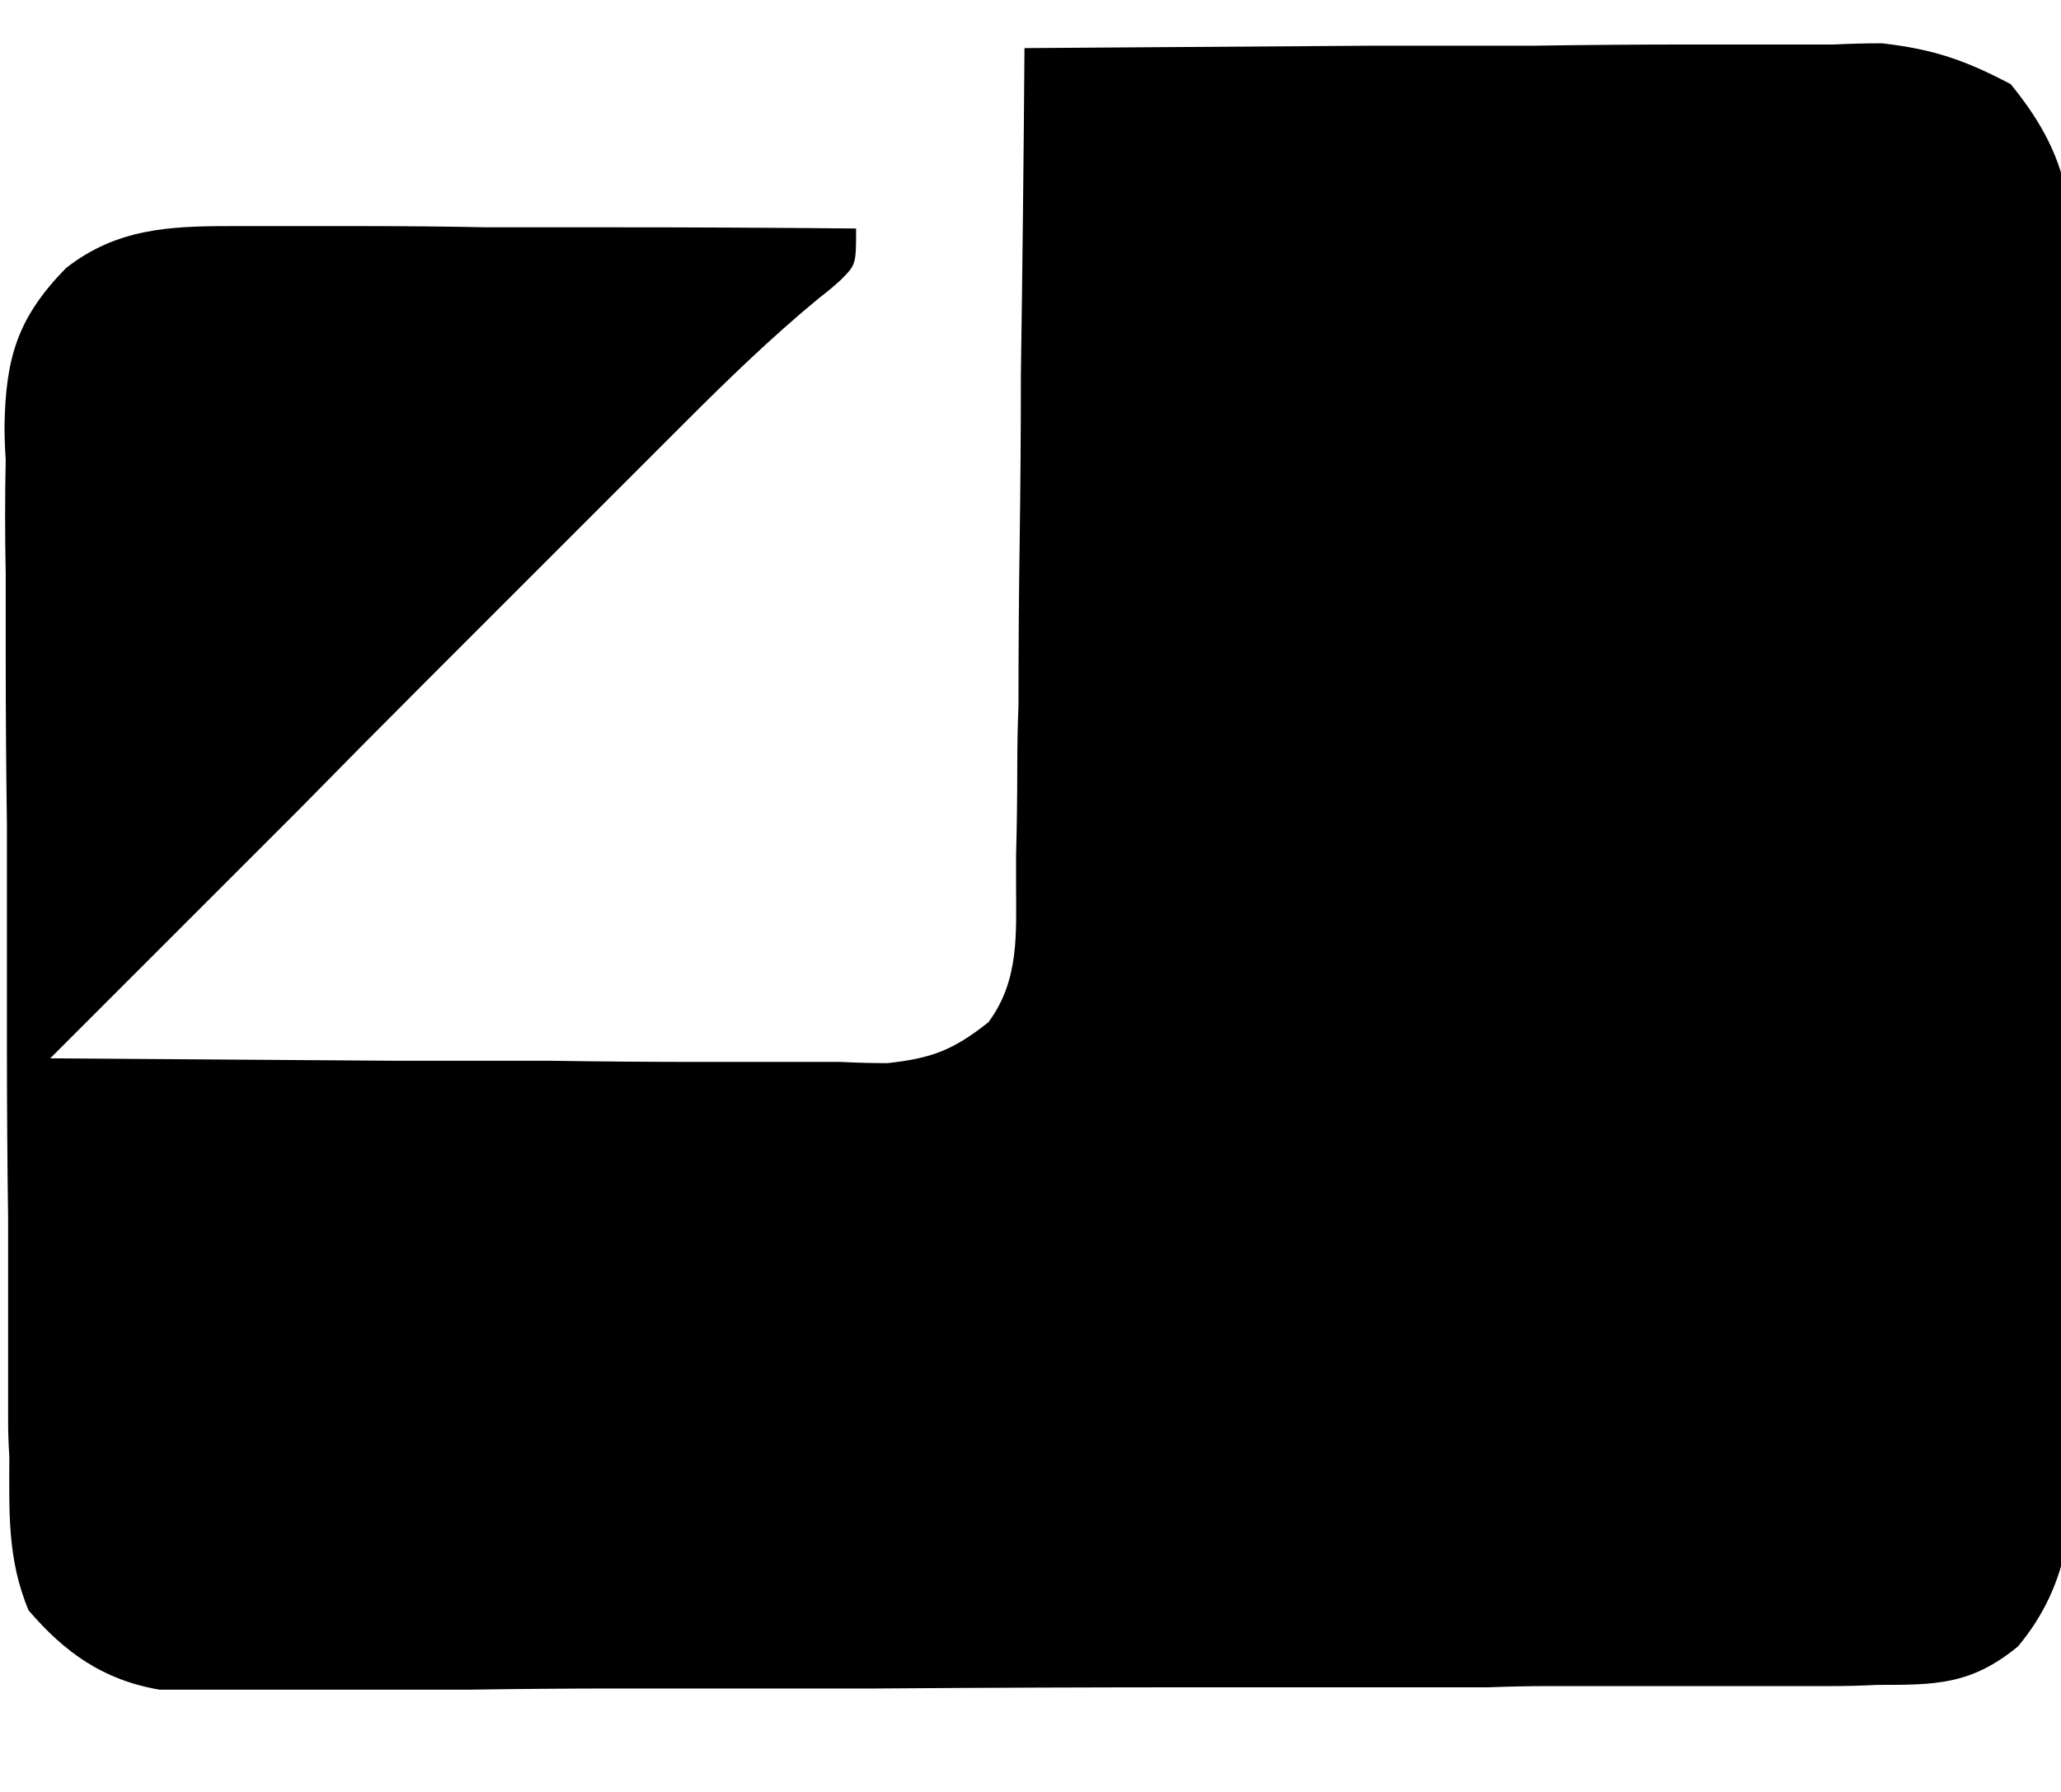
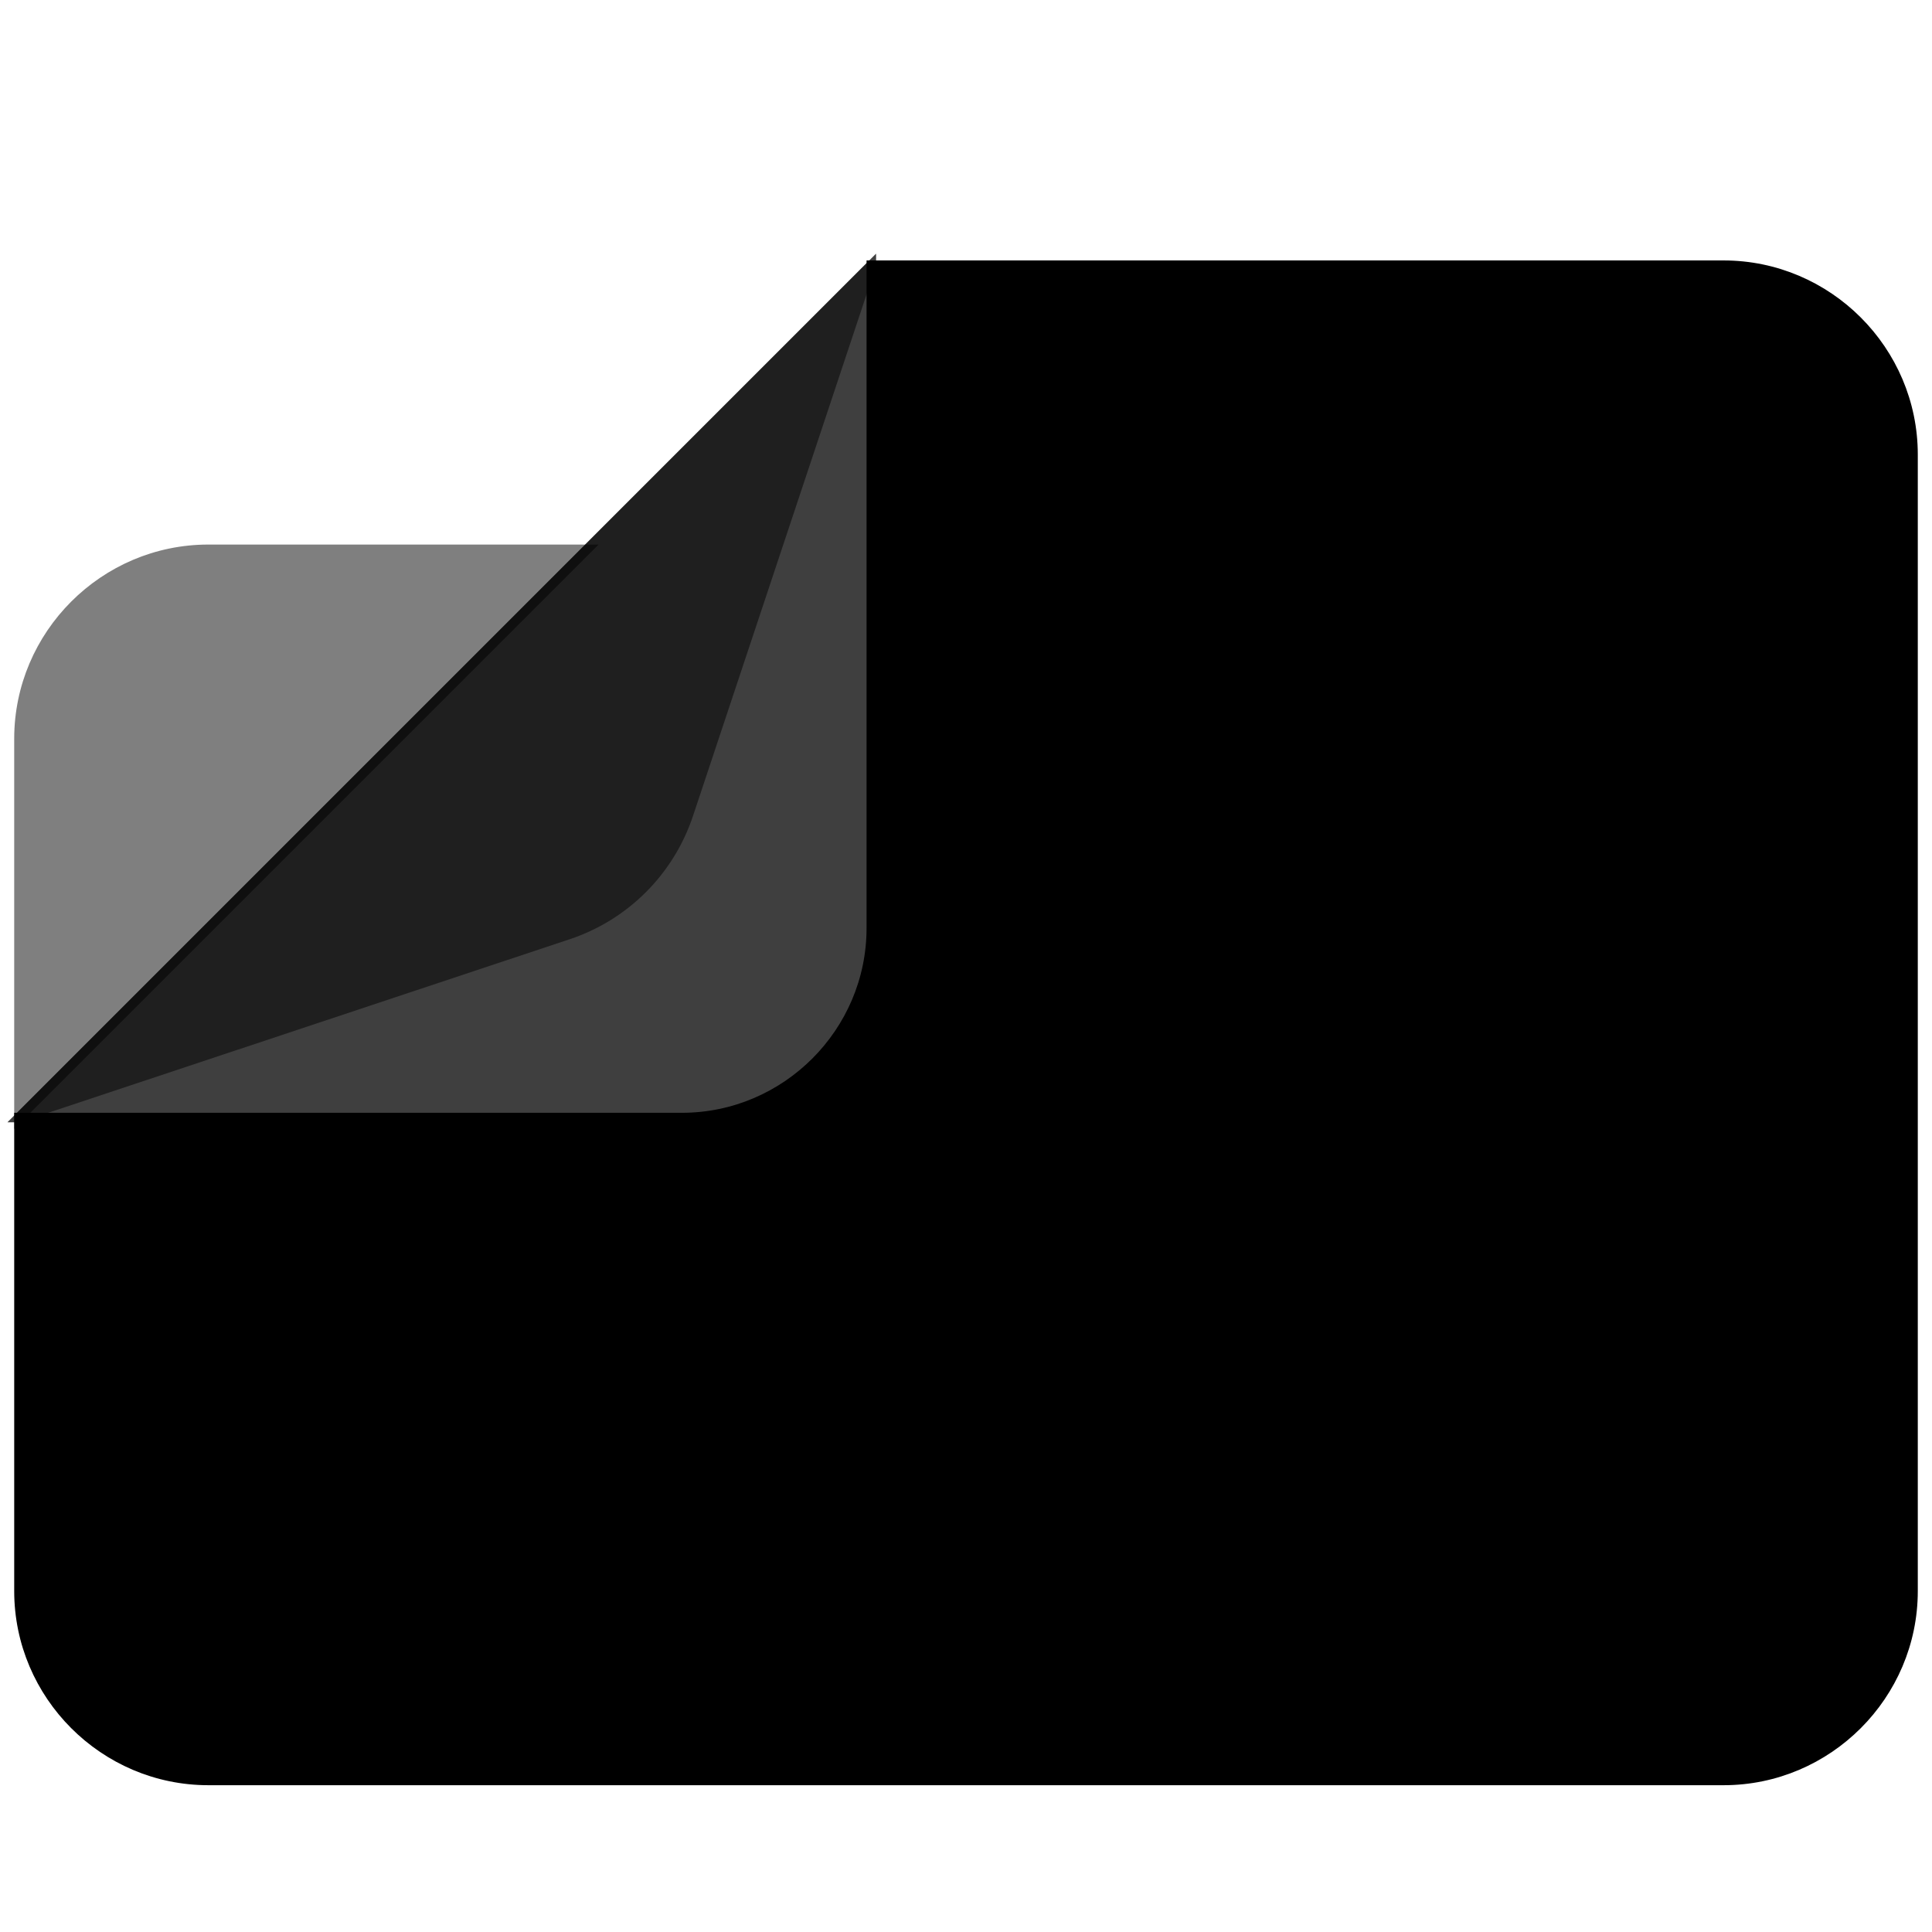
- <svg xmlns="http://www.w3.org/2000/svg" version="1.2" viewBox="0 0 171 149" width="138" height="120">
+ <svg xmlns="http://www.w3.org/2000/svg" version="1.2" viewBox="0 0 204 204" width="120" height="120">
  <style>
- 		.s0 { fill: #000000 } 
+ 		.s0 { fill: #000000;stroke: #000000 } 
+ 		.s1 { opacity: .5;fill: #000000;stroke: #000000 } 
	</style>
-   <path class="s0" d="m85 4q14.5-0.1 29-0.2 6.7 0 13.4 0 6.5-0.1 13-0.1 2.5 0 5 0 3.4 0 6.9 0 2-0.1 4-0.1c4.3 0.5 6.9 1.4 10.7 3.4 3.9 4.8 5.1 8.6 5.1 14.6 0 1.4 0 1.4 0 2.8q0 1.5 0 3 0.1 1.6 0.1 3.3 0 5.2 0 10.5 0 3.7 0 7.3 0 7.7 0 15.4 0 9.9 0 19.7 0 7.6 0 15.2 0 3.6 0 7.2 0.1 5.1 0 10.2 0.1 1.5 0.1 3c-0.1 6.7-0.2 12.3-4.7 17.7-3.9 3.2-6.8 3.2-11.7 3.2q-1.9 0.1-3.9 0.1-2.1 0-4.2 0-2.2 0-4.5 0-7.3 0-14.6 0-2.6 0-5.1 0.1-11.8 0-23.7 0-13.7 0-27.4 0.1-10.6 0-21.2 0-6.3 0-12.6 0.1-6 0-11.9 0-2.2 0-4.4 0-2.9 0-5.9 0-1.7 0-3.4 0c-4.7-0.8-7.9-3.1-10.9-6.6-1.8-4.3-1.6-8.3-1.6-12.8q-0.1-1.5-0.1-3 0-4.9 0-9.9 0-3.4 0-6.8-0.1-7.2-0.1-14.4 0-9.2 0-18.4-0.1-7.1-0.1-14.2 0-3.3 0-6.7-0.1-4.8 0-9.5-0.1-1.4-0.1-2.8c0.1-5.7 1.1-9 5.1-13.1 4.2-3.3 8.6-3.5 13.7-3.5q1.7 0 3.5 0 1.9 0 3.8 0c1.9 0 1.9 0 3.8 0q5.1 0 10.2 0.1 5.2 0 10.4 0 10.1 0 20.3 0.1c0 3 0 3-1.3 4.3-0.9 0.8-0.9 0.8-1.8 1.5-4 3.3-7.6 6.8-11.2 10.4-0.9 0.9-0.9 0.9-1.8 1.8q-2.8 2.8-5.6 5.6-2 2-3.9 3.9-5.2 5.2-10.3 10.3-5.3 5.3-10.5 10.6-10.3 10.3-20.6 20.6 14.1 0.1 28.3 0.2 6.6 0 13.1 0 6.4 0.1 12.7 0.1 2.4 0 4.9 0 3.3 0 6.7 0 2 0.1 3.9 0.1c3.7-0.4 5.5-1.1 8.4-3.4 2.6-3.5 2.3-7.4 2.3-11.5q0-1.1 0-2.3 0.1-3.7 0.1-7.4 0-2.6 0.1-5.2 0-6.8 0.1-13.6 0.1-6.9 0.1-13.8 0.2-13.6 0.3-27.2z" />
+   <path class="s0" d="m92 28h90c11 0 20 9 20 20v120c0 11-9 20-20 20h-160c-11 0-20-9-20-20v-50h70c11 0 20-9 20-20z" />
+   <path class="s1" d="m2 118l90-90v90z" />
+   <path class="s1" d="m22 58h40l-60 60v-40c0-11 9-20 20-20z" />
+   <path class="s1" d="m92 28l-19.3 58c-2 6-6.7 10.7-12.7 12.7l-58 19.3z" />
+   <path class="s1" d="m2 118l90-90v70c0 11-9 20-20 20z" />
</svg>
